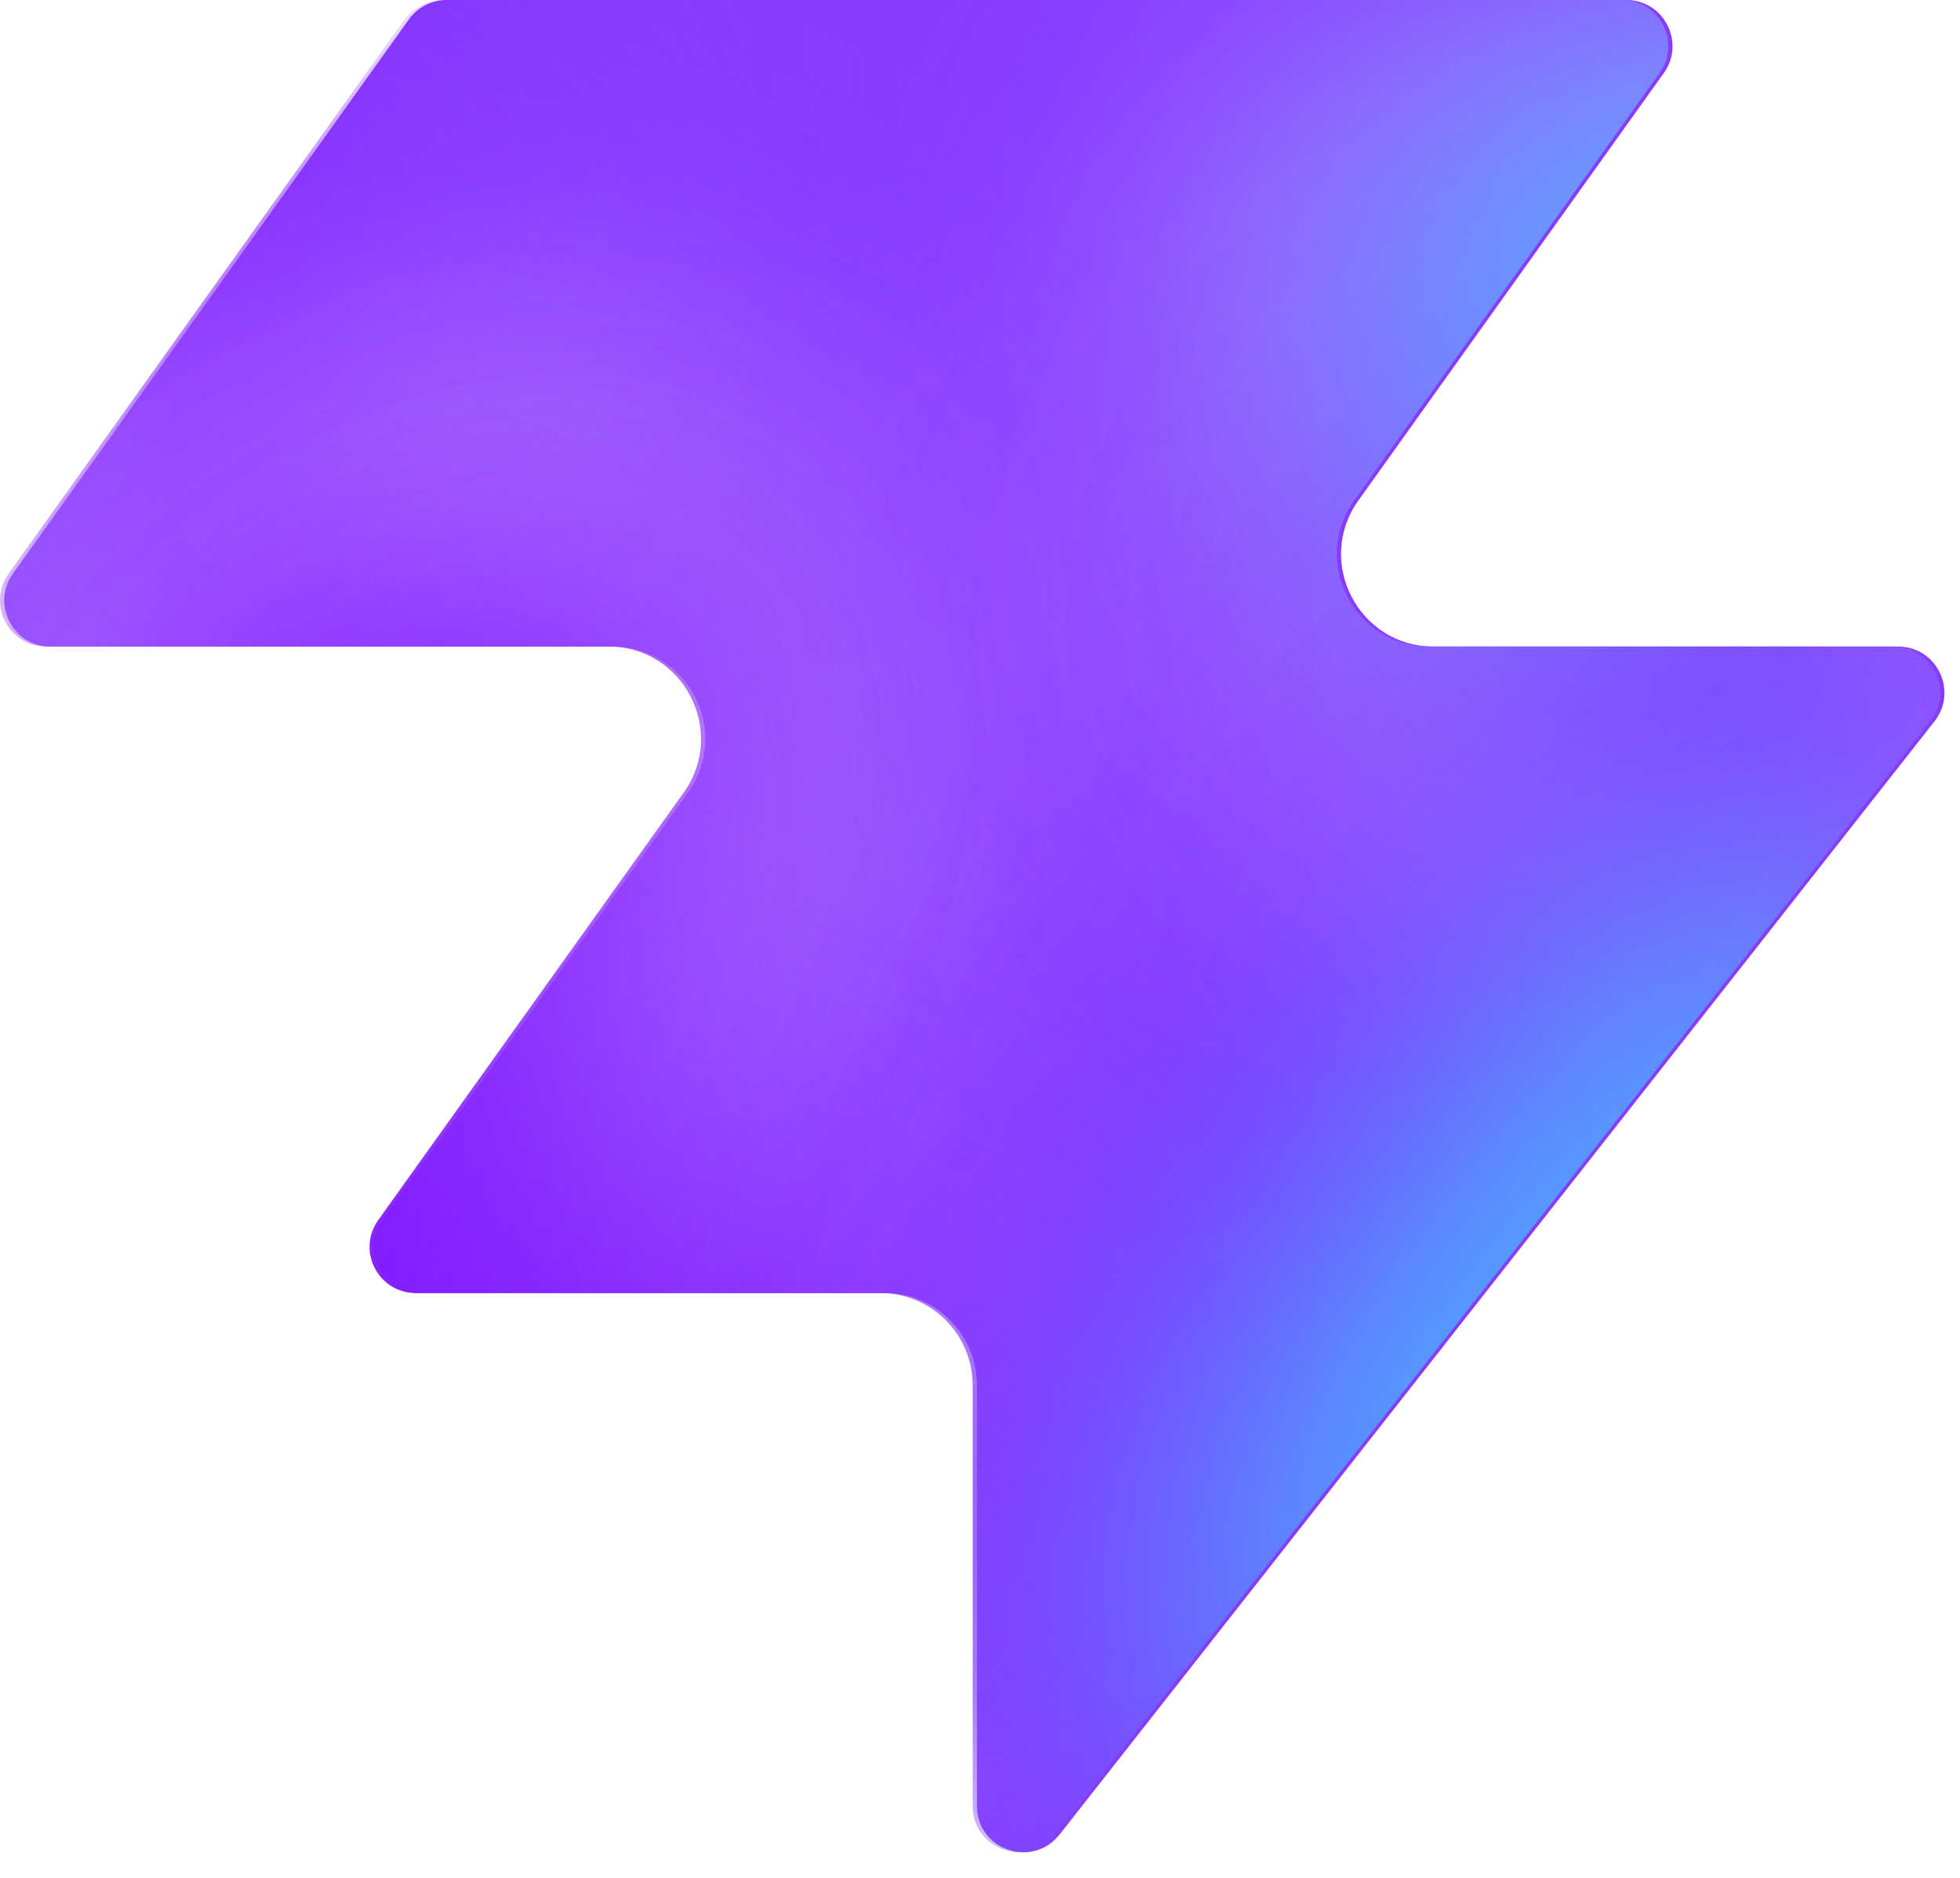
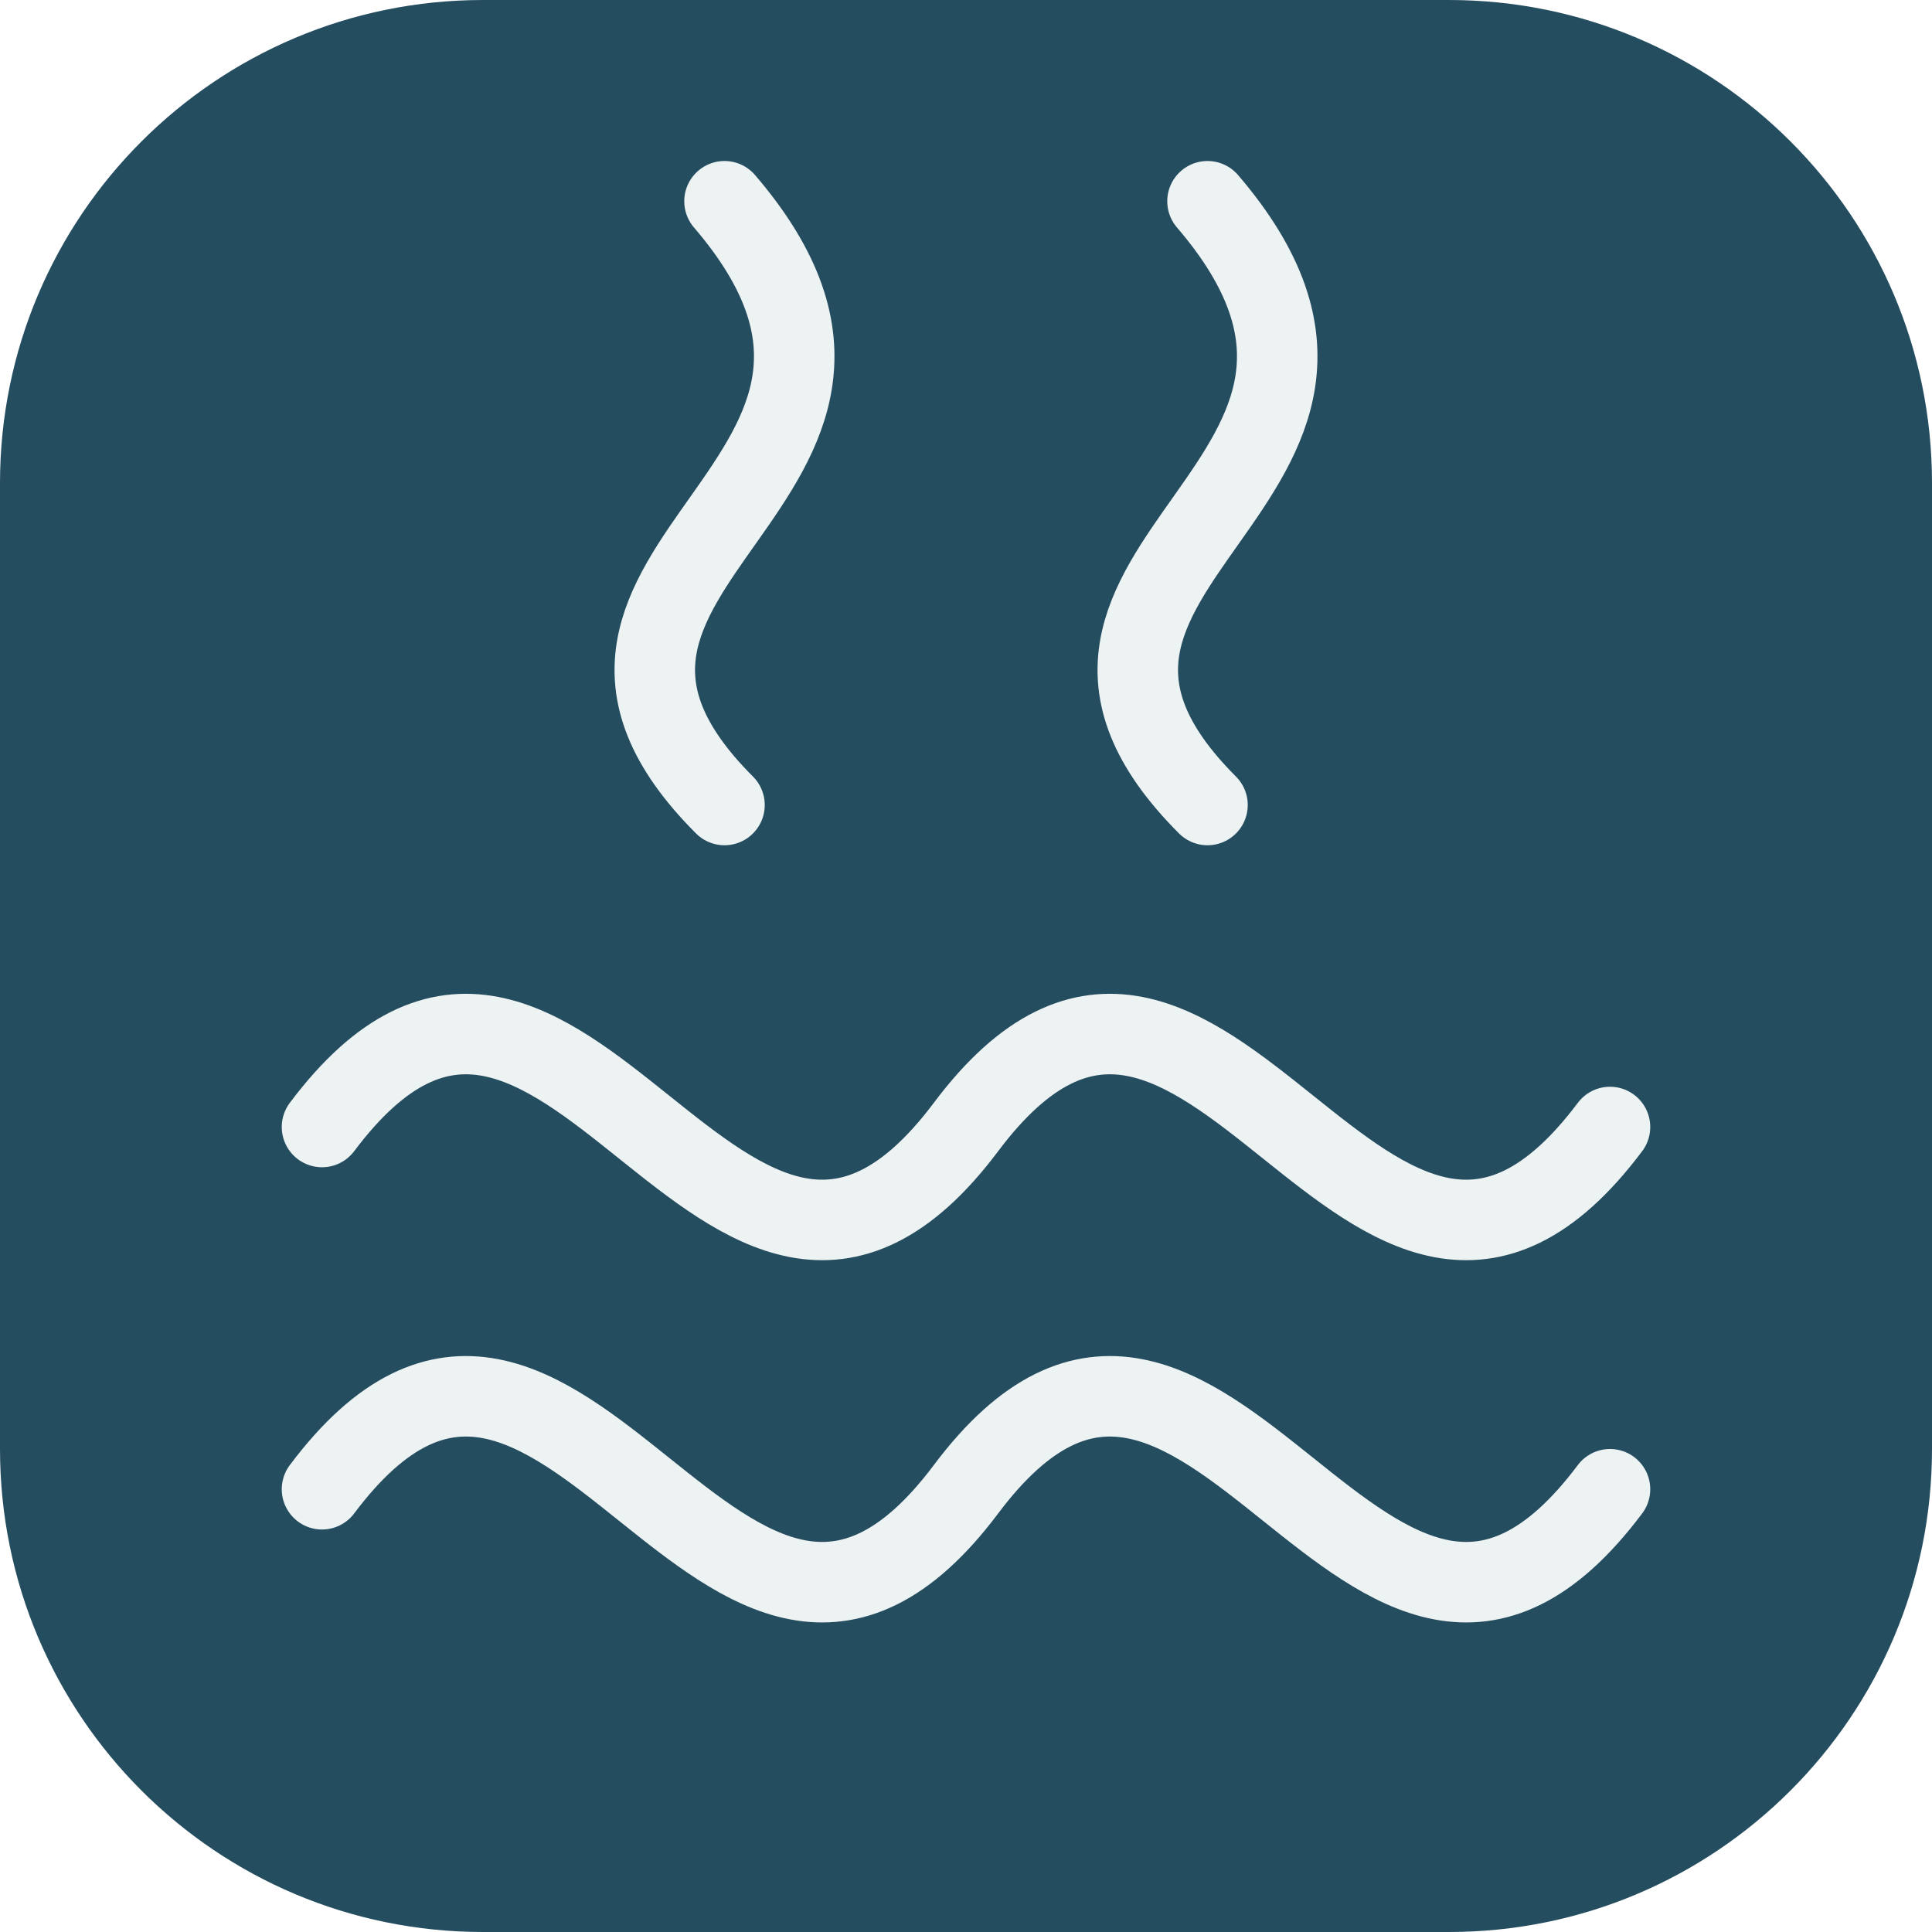
- <svg xmlns="http://www.w3.org/2000/svg" width="48" height="46" fill="none" viewBox="0 0 48 46">
-   <path fill="#863bff" d="M25.946 44.938c-.664.845-2.021.375-2.021-.698V33.937a2.26 2.26 0 0 0-2.262-2.262H10.287c-.92 0-1.456-1.04-.92-1.788l7.48-10.471c1.07-1.497 0-3.578-1.842-3.578H1.237c-.92 0-1.456-1.04-.92-1.788L10.013.474c.214-.297.556-.474.92-.474h28.894c.92 0 1.456 1.04.92 1.788l-7.48 10.471c-1.07 1.498 0 3.579 1.842 3.579h11.377c.943 0 1.473 1.088.89 1.83L25.947 44.94z" style="fill:#863bff;fill:color(display-p3 .525 .23 1);fill-opacity:1" />
-   <mask id="a" width="48" height="46" x="0" y="0" maskUnits="userSpaceOnUse" style="mask-type:alpha">
-     <path fill="#000" d="M25.842 44.938c-.664.844-2.021.375-2.021-.698V33.937a2.26 2.26 0 0 0-2.262-2.262H10.183c-.92 0-1.456-1.04-.92-1.788l7.48-10.471c1.07-1.498 0-3.579-1.842-3.579H1.133c-.92 0-1.456-1.04-.92-1.787L9.91.473c.214-.297.556-.474.92-.474h28.894c.92 0 1.456 1.04.92 1.788l-7.48 10.471c-1.07 1.498 0 3.578 1.842 3.578h11.377c.943 0 1.473 1.088.89 1.832L25.843 44.94z" style="fill:#000;fill-opacity:1" />
-   </mask>
-   <g mask="url(#a)">
-     <g filter="url(#b)">
-       <ellipse cx="5.508" cy="14.704" fill="#ede6ff" rx="5.508" ry="14.704" style="fill:#ede6ff;fill:color(display-p3 .927 .903 1);fill-opacity:1" transform="matrix(.00324 1 1 -.00324 -4.47 31.516)" />
-     </g>
-     <g filter="url(#c)">
-       <ellipse cx="10.399" cy="29.851" fill="#ede6ff" rx="10.399" ry="29.851" style="fill:#ede6ff;fill:color(display-p3 .927 .903 1);fill-opacity:1" transform="matrix(.00324 1 1 -.00324 -39.328 7.883)" />
-     </g>
-     <g filter="url(#d)">
-       <ellipse cx="5.508" cy="30.487" fill="#7e14ff" rx="5.508" ry="30.487" style="fill:#7e14ff;fill:color(display-p3 .492 .077 1);fill-opacity:1" transform="rotate(89.814 -25.913 -14.639)scale(1 -1)" />
-     </g>
-     <g filter="url(#e)">
-       <ellipse cx="5.508" cy="30.599" fill="#7e14ff" rx="5.508" ry="30.599" style="fill:#7e14ff;fill:color(display-p3 .492 .077 1);fill-opacity:1" transform="rotate(89.814 -32.644 -3.334)scale(1 -1)" />
-     </g>
-     <g filter="url(#f)">
-       <ellipse cx="5.508" cy="30.599" fill="#7e14ff" rx="5.508" ry="30.599" style="fill:#7e14ff;fill:color(display-p3 .492 .077 1);fill-opacity:1" transform="matrix(.00324 1 1 -.00324 -34.34 30.47)" />
-     </g>
-     <g filter="url(#g)">
-       <ellipse cx="14.072" cy="22.078" fill="#ede6ff" rx="14.072" ry="22.078" style="fill:#ede6ff;fill:color(display-p3 .927 .903 1);fill-opacity:1" transform="rotate(93.35 24.506 48.493)scale(-1 1)" />
-     </g>
-     <g filter="url(#h)">
-       <ellipse cx="3.47" cy="21.501" fill="#7e14ff" rx="3.47" ry="21.501" style="fill:#7e14ff;fill:color(display-p3 .492 .077 1);fill-opacity:1" transform="rotate(89.009 28.708 47.59)scale(-1 1)" />
-     </g>
-     <g filter="url(#i)">
-       <ellipse cx="3.47" cy="21.501" fill="#7e14ff" rx="3.47" ry="21.501" style="fill:#7e14ff;fill:color(display-p3 .492 .077 1);fill-opacity:1" transform="rotate(89.009 28.708 47.59)scale(-1 1)" />
-     </g>
-     <g filter="url(#j)">
-       <ellipse cx=".387" cy="8.972" fill="#7e14ff" rx="4.407" ry="29.108" style="fill:#7e14ff;fill:color(display-p3 .492 .077 1);fill-opacity:1" transform="rotate(39.51 .387 8.972)" />
-     </g>
-     <g filter="url(#k)">
-       <ellipse cx="47.523" cy="-6.092" fill="#7e14ff" rx="4.407" ry="29.108" style="fill:#7e14ff;fill:color(display-p3 .492 .077 1);fill-opacity:1" transform="rotate(37.892 47.523 -6.092)" />
-     </g>
-     <g filter="url(#l)">
-       <ellipse cx="41.412" cy="6.333" fill="#47bfff" rx="5.971" ry="9.665" style="fill:#47bfff;fill:color(display-p3 .28 .748 1);fill-opacity:1" transform="rotate(37.892 41.412 6.333)" />
-     </g>
-     <g filter="url(#m)">
-       <ellipse cx="-1.879" cy="38.332" fill="#7e14ff" rx="4.407" ry="29.108" style="fill:#7e14ff;fill:color(display-p3 .492 .077 1);fill-opacity:1" transform="rotate(37.892 -1.88 38.332)" />
-     </g>
-     <g filter="url(#n)">
-       <ellipse cx="-1.879" cy="38.332" fill="#7e14ff" rx="4.407" ry="29.108" style="fill:#7e14ff;fill:color(display-p3 .492 .077 1);fill-opacity:1" transform="rotate(37.892 -1.88 38.332)" />
-     </g>
-     <g filter="url(#o)">
-       <ellipse cx="35.651" cy="29.907" fill="#7e14ff" rx="4.407" ry="29.108" style="fill:#7e14ff;fill:color(display-p3 .492 .077 1);fill-opacity:1" transform="rotate(37.892 35.651 29.907)" />
-     </g>
-     <g filter="url(#p)">
-       <ellipse cx="38.418" cy="32.4" fill="#47bfff" rx="5.971" ry="15.297" style="fill:#47bfff;fill:color(display-p3 .28 .748 1);fill-opacity:1" transform="rotate(37.892 38.418 32.4)" />
-     </g>
-   </g>
-   <defs>
-     <filter id="b" width="60.045" height="41.654" x="-19.77" y="16.149" color-interpolation-filters="sRGB" filterUnits="userSpaceOnUse">
-       <feFlood flood-opacity="0" result="BackgroundImageFix" />
-       <feBlend in="SourceGraphic" in2="BackgroundImageFix" result="shape" />
-       <feGaussianBlur result="effect1_foregroundBlur_2002_17158" stdDeviation="7.659" />
-     </filter>
-     <filter id="c" width="90.34" height="51.437" x="-54.613" y="-7.533" color-interpolation-filters="sRGB" filterUnits="userSpaceOnUse">
-       <feFlood flood-opacity="0" result="BackgroundImageFix" />
-       <feBlend in="SourceGraphic" in2="BackgroundImageFix" result="shape" />
-       <feGaussianBlur result="effect1_foregroundBlur_2002_17158" stdDeviation="7.659" />
-     </filter>
-     <filter id="d" width="79.355" height="29.4" x="-49.64" y="2.03" color-interpolation-filters="sRGB" filterUnits="userSpaceOnUse">
-       <feFlood flood-opacity="0" result="BackgroundImageFix" />
-       <feBlend in="SourceGraphic" in2="BackgroundImageFix" result="shape" />
-       <feGaussianBlur result="effect1_foregroundBlur_2002_17158" stdDeviation="4.596" />
-     </filter>
-     <filter id="e" width="79.579" height="29.4" x="-45.045" y="20.029" color-interpolation-filters="sRGB" filterUnits="userSpaceOnUse">
-       <feFlood flood-opacity="0" result="BackgroundImageFix" />
-       <feBlend in="SourceGraphic" in2="BackgroundImageFix" result="shape" />
-       <feGaussianBlur result="effect1_foregroundBlur_2002_17158" stdDeviation="4.596" />
-     </filter>
-     <filter id="f" width="79.579" height="29.4" x="-43.513" y="21.178" color-interpolation-filters="sRGB" filterUnits="userSpaceOnUse">
-       <feFlood flood-opacity="0" result="BackgroundImageFix" />
-       <feBlend in="SourceGraphic" in2="BackgroundImageFix" result="shape" />
-       <feGaussianBlur result="effect1_foregroundBlur_2002_17158" stdDeviation="4.596" />
-     </filter>
-     <filter id="g" width="74.749" height="58.852" x="15.756" y="-17.901" color-interpolation-filters="sRGB" filterUnits="userSpaceOnUse">
-       <feFlood flood-opacity="0" result="BackgroundImageFix" />
-       <feBlend in="SourceGraphic" in2="BackgroundImageFix" result="shape" />
-       <feGaussianBlur result="effect1_foregroundBlur_2002_17158" stdDeviation="7.659" />
-     </filter>
-     <filter id="h" width="61.377" height="25.362" x="23.548" y="2.284" color-interpolation-filters="sRGB" filterUnits="userSpaceOnUse">
-       <feFlood flood-opacity="0" result="BackgroundImageFix" />
-       <feBlend in="SourceGraphic" in2="BackgroundImageFix" result="shape" />
-       <feGaussianBlur result="effect1_foregroundBlur_2002_17158" stdDeviation="4.596" />
-     </filter>
-     <filter id="i" width="61.377" height="25.362" x="23.548" y="2.284" color-interpolation-filters="sRGB" filterUnits="userSpaceOnUse">
-       <feFlood flood-opacity="0" result="BackgroundImageFix" />
-       <feBlend in="SourceGraphic" in2="BackgroundImageFix" result="shape" />
-       <feGaussianBlur result="effect1_foregroundBlur_2002_17158" stdDeviation="4.596" />
-     </filter>
-     <filter id="j" width="56.045" height="63.649" x="-27.636" y="-22.853" color-interpolation-filters="sRGB" filterUnits="userSpaceOnUse">
-       <feFlood flood-opacity="0" result="BackgroundImageFix" />
-       <feBlend in="SourceGraphic" in2="BackgroundImageFix" result="shape" />
-       <feGaussianBlur result="effect1_foregroundBlur_2002_17158" stdDeviation="4.596" />
-     </filter>
-     <filter id="k" width="54.814" height="64.646" x="20.116" y="-38.415" color-interpolation-filters="sRGB" filterUnits="userSpaceOnUse">
-       <feFlood flood-opacity="0" result="BackgroundImageFix" />
-       <feBlend in="SourceGraphic" in2="BackgroundImageFix" result="shape" />
-       <feGaussianBlur result="effect1_foregroundBlur_2002_17158" stdDeviation="4.596" />
-     </filter>
-     <filter id="l" width="33.541" height="35.313" x="24.641" y="-11.323" color-interpolation-filters="sRGB" filterUnits="userSpaceOnUse">
-       <feFlood flood-opacity="0" result="BackgroundImageFix" />
-       <feBlend in="SourceGraphic" in2="BackgroundImageFix" result="shape" />
-       <feGaussianBlur result="effect1_foregroundBlur_2002_17158" stdDeviation="4.596" />
-     </filter>
-     <filter id="m" width="54.814" height="64.646" x="-29.286" y="6.009" color-interpolation-filters="sRGB" filterUnits="userSpaceOnUse">
-       <feFlood flood-opacity="0" result="BackgroundImageFix" />
-       <feBlend in="SourceGraphic" in2="BackgroundImageFix" result="shape" />
-       <feGaussianBlur result="effect1_foregroundBlur_2002_17158" stdDeviation="4.596" />
-     </filter>
-     <filter id="n" width="54.814" height="64.646" x="-29.286" y="6.009" color-interpolation-filters="sRGB" filterUnits="userSpaceOnUse">
-       <feFlood flood-opacity="0" result="BackgroundImageFix" />
-       <feBlend in="SourceGraphic" in2="BackgroundImageFix" result="shape" />
-       <feGaussianBlur result="effect1_foregroundBlur_2002_17158" stdDeviation="4.596" />
-     </filter>
-     <filter id="o" width="54.814" height="64.646" x="8.244" y="-2.416" color-interpolation-filters="sRGB" filterUnits="userSpaceOnUse">
-       <feFlood flood-opacity="0" result="BackgroundImageFix" />
-       <feBlend in="SourceGraphic" in2="BackgroundImageFix" result="shape" />
-       <feGaussianBlur result="effect1_foregroundBlur_2002_17158" stdDeviation="4.596" />
-     </filter>
-     <filter id="p" width="39.409" height="43.623" x="18.713" y="10.588" color-interpolation-filters="sRGB" filterUnits="userSpaceOnUse">
-       <feFlood flood-opacity="0" result="BackgroundImageFix" />
-       <feBlend in="SourceGraphic" in2="BackgroundImageFix" result="shape" />
-       <feGaussianBlur result="effect1_foregroundBlur_2002_17158" stdDeviation="4.596" />
-     </filter>
-   </defs>
+ <svg xmlns="http://www.w3.org/2000/svg" viewBox="0 0 48 48">
+   <rect width="48" height="48" rx="12" fill="#244d60" />
+   <path d="M8 28c6-8 10 8 16 0s10 8 16 0M8 37c6-8 10 8 16 0s10 8 16 0M18 20c-6-6 6-8 0-15m12 15c-6-6 6-8 0-15" fill="none" stroke="#edf2f3" stroke-width="2" stroke-linecap="round" />
</svg>
